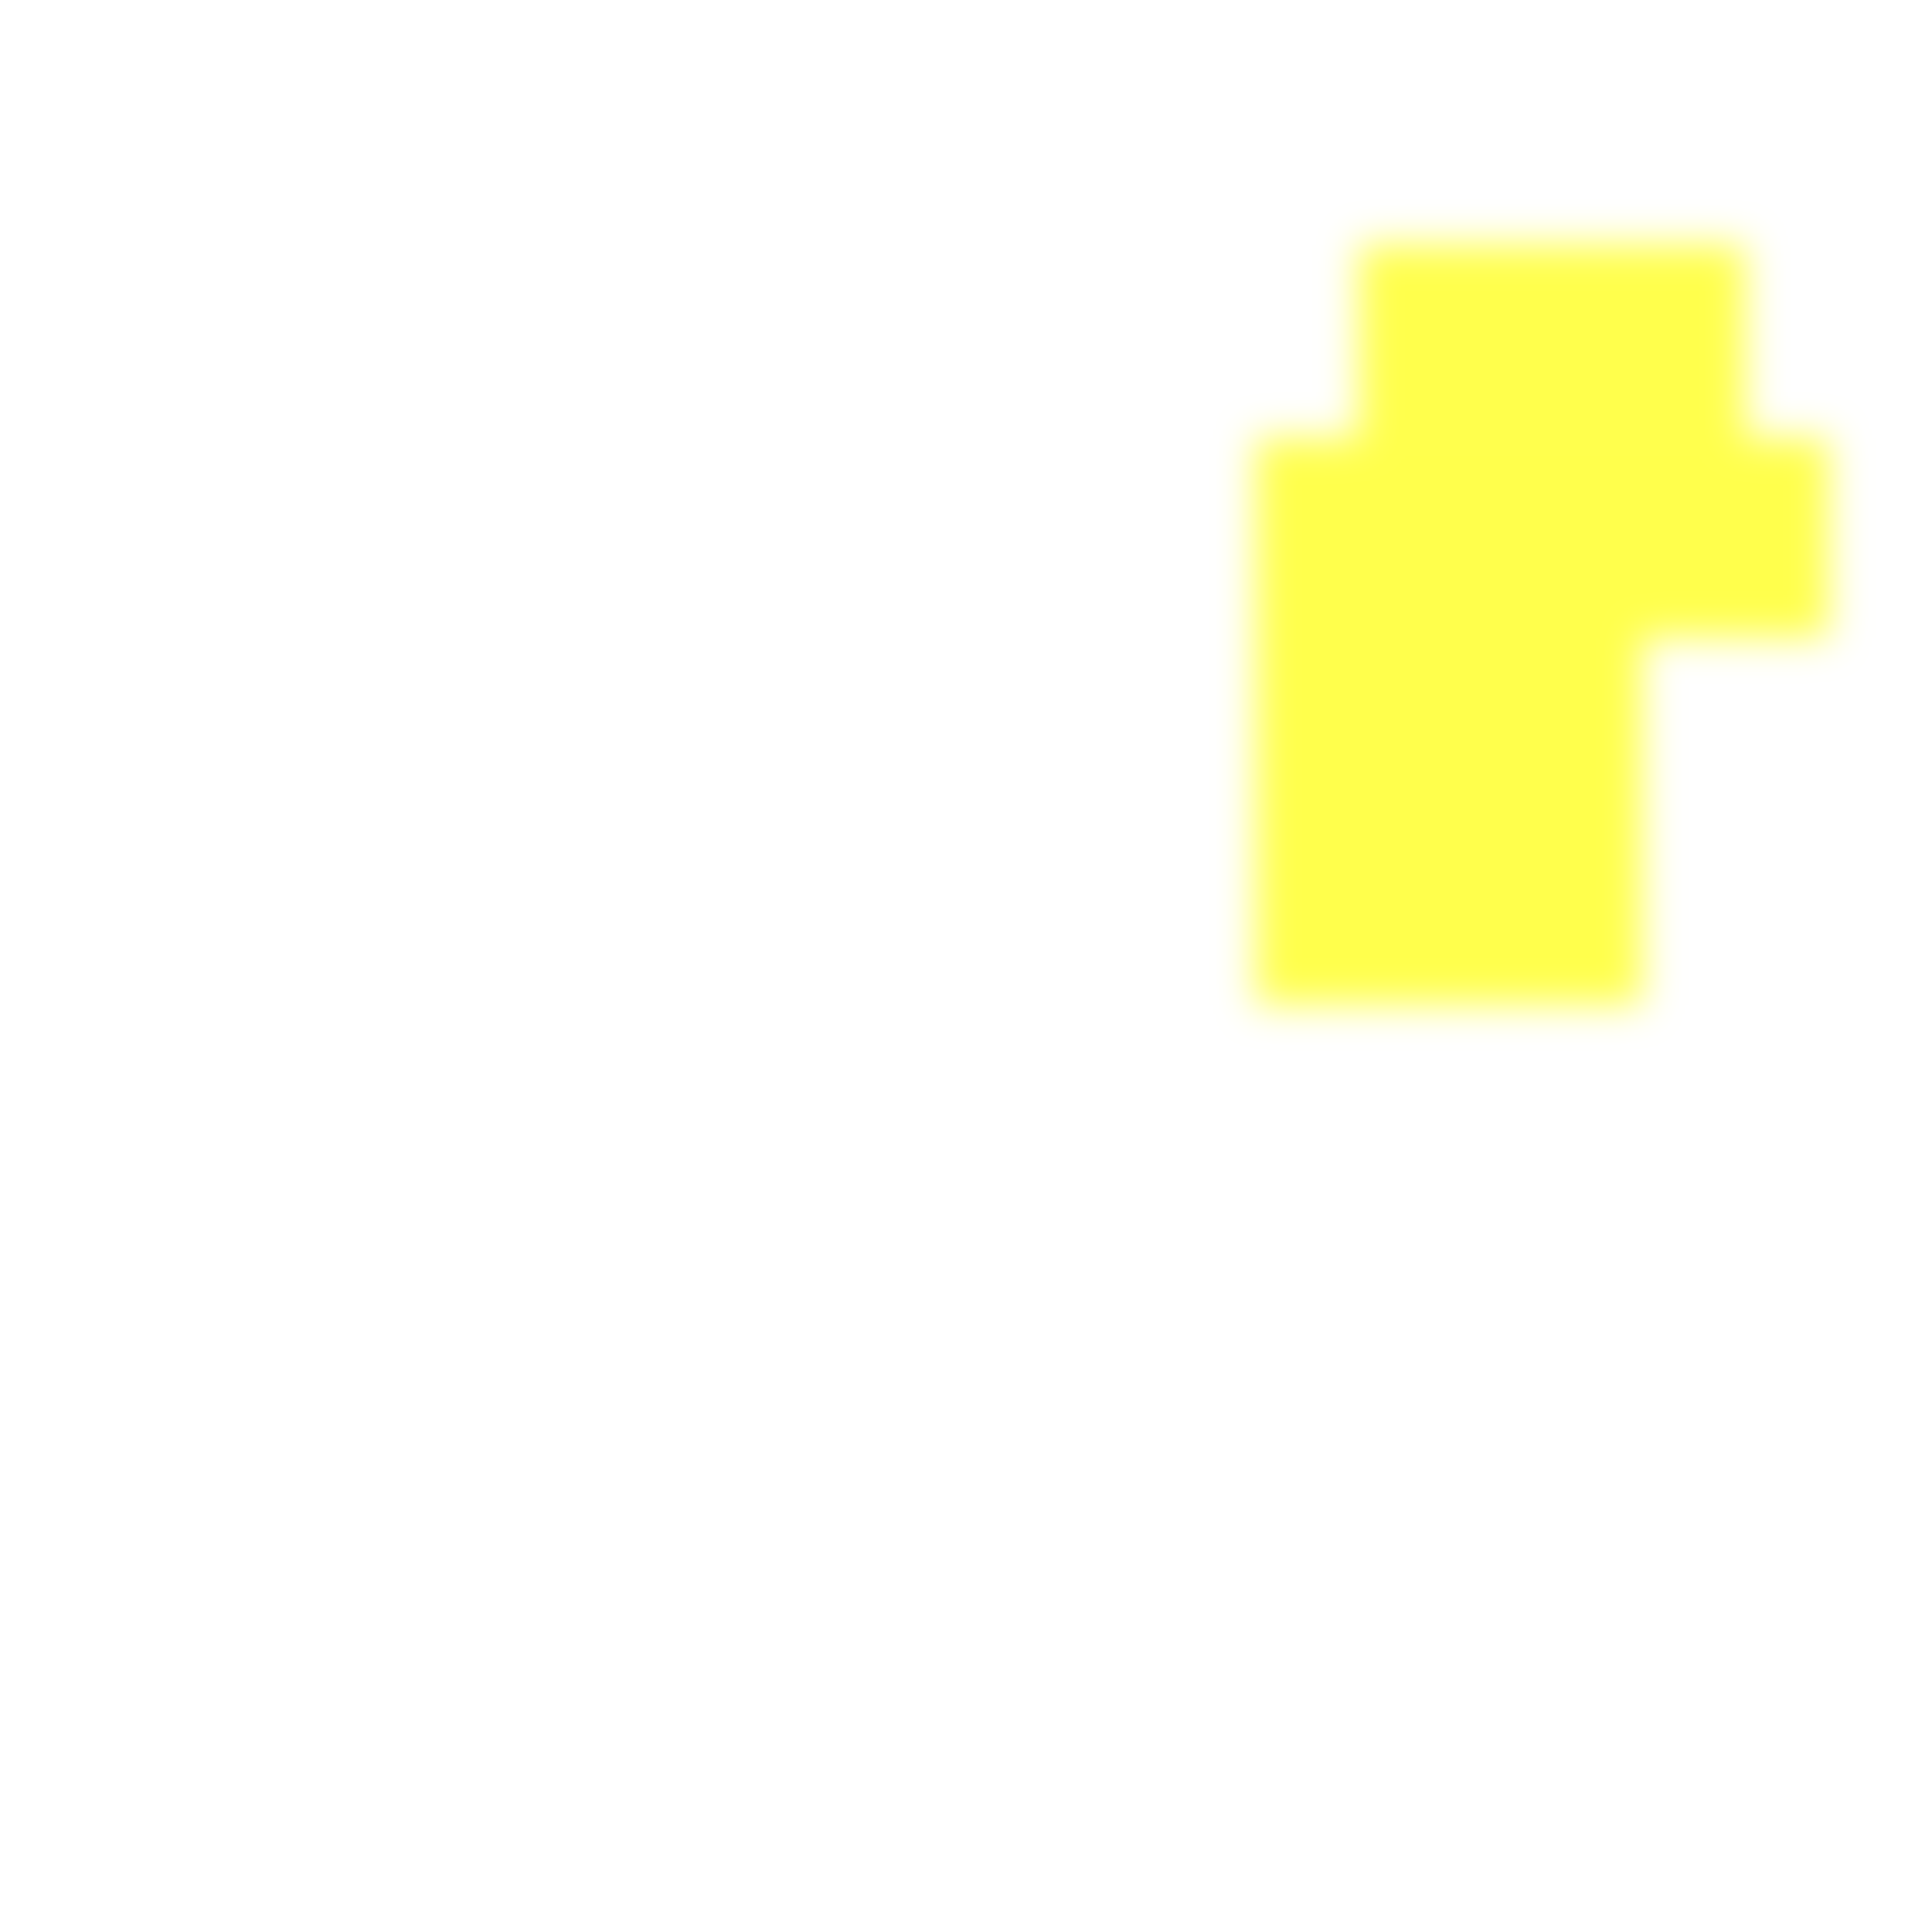
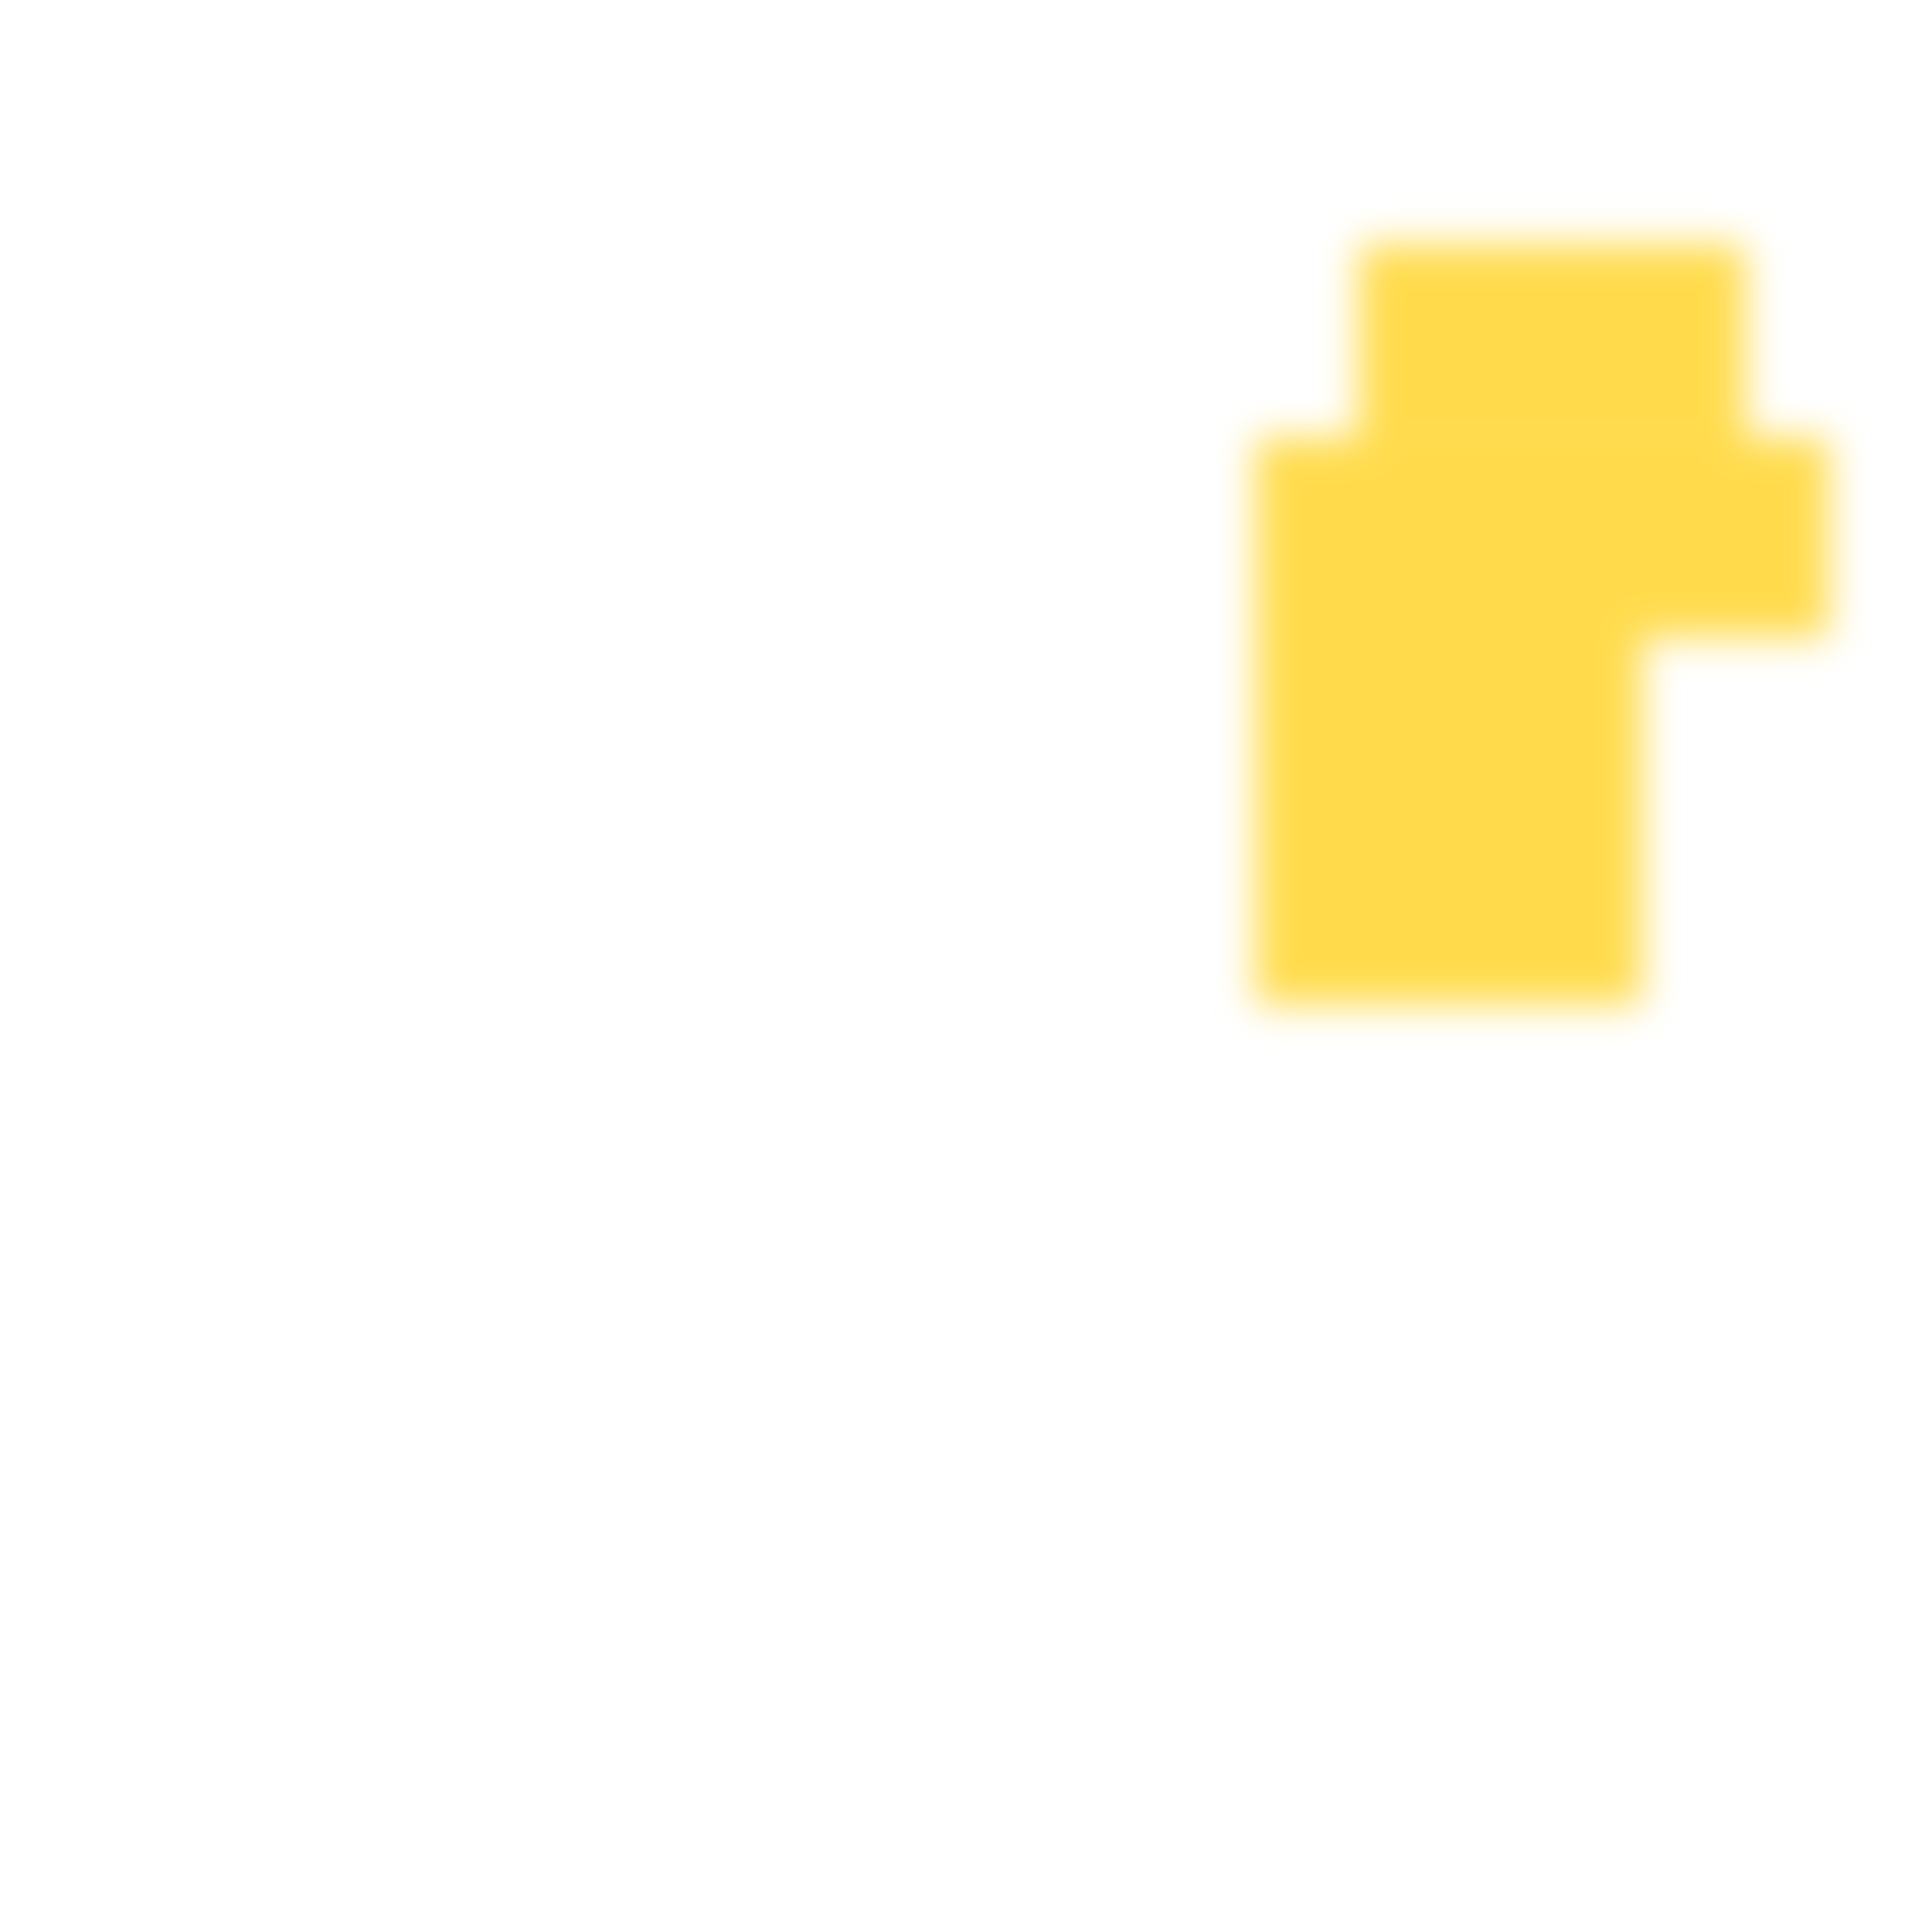
<svg xmlns="http://www.w3.org/2000/svg" width="300" height="300" viewBox="0 0 300 300" class="creatureMap" style="position:absolute;">
  <defs>
    <filter id="blur" x="-30%" y="-30%" width="160%" height="160%">
      <feGaussianBlur stdDeviation="3" />
    </filter>
    <pattern id="pattern-untameable" width="10" height="10" patternTransform="rotate(135)" patternUnits="userSpaceOnUse">
      <rect width="4" height="10" fill="black" />
    </pattern>
    <filter id="groupStroke">
      <feFlood result="outsideColor" flood-color="black" />
      <feMorphology in="SourceAlpha" operator="dilate" radius="2" />
      <feComposite result="strokeoutline1" in="outsideColor" operator="in" />
      <feComposite result="strokeoutline2" in="strokeoutline1" in2="SourceAlpha" operator="out" />
      <feGaussianBlur in="strokeoutline2" result="strokeblur" stdDeviation="1" />
    </filter>
    <style>
            .spawningMap-very-common { fill: #0F0; }
            .spawningMap-common { fill: #B2FF00; }
            .spawningMap-uncommon { fill: #FF0; }
            .spawningMap-very-uncommon { fill: #FC0; }
            .spawningMap-rare { fill: #F60; }
            .spawningMap-very-rare { fill: #F00; }
            .spawning-map-point { stroke:black; stroke-width:1; }
        </style>
  </defs>
  <g filter="url(#blur)" opacity="0.7">
-     <g class="spawningMap-uncommon">
+     <g class="spawningMap-very-uncommon">
      <rect x="253" y="68" width="31" height="31" />
      <rect x="195" y="125" width="30" height="31" />
      <rect x="241" y="38" width="30" height="30" />
      <rect x="224" y="68" width="30" height="31" />
      <rect x="195" y="68" width="31" height="31" />
      <rect x="195" y="98" width="31" height="30" />
      <rect x="224" y="98" width="31" height="30" />
      <rect x="224" y="125" width="31" height="31" />
      <rect x="211" y="38" width="31" height="30" />
    </g>
  </g>
</svg>
